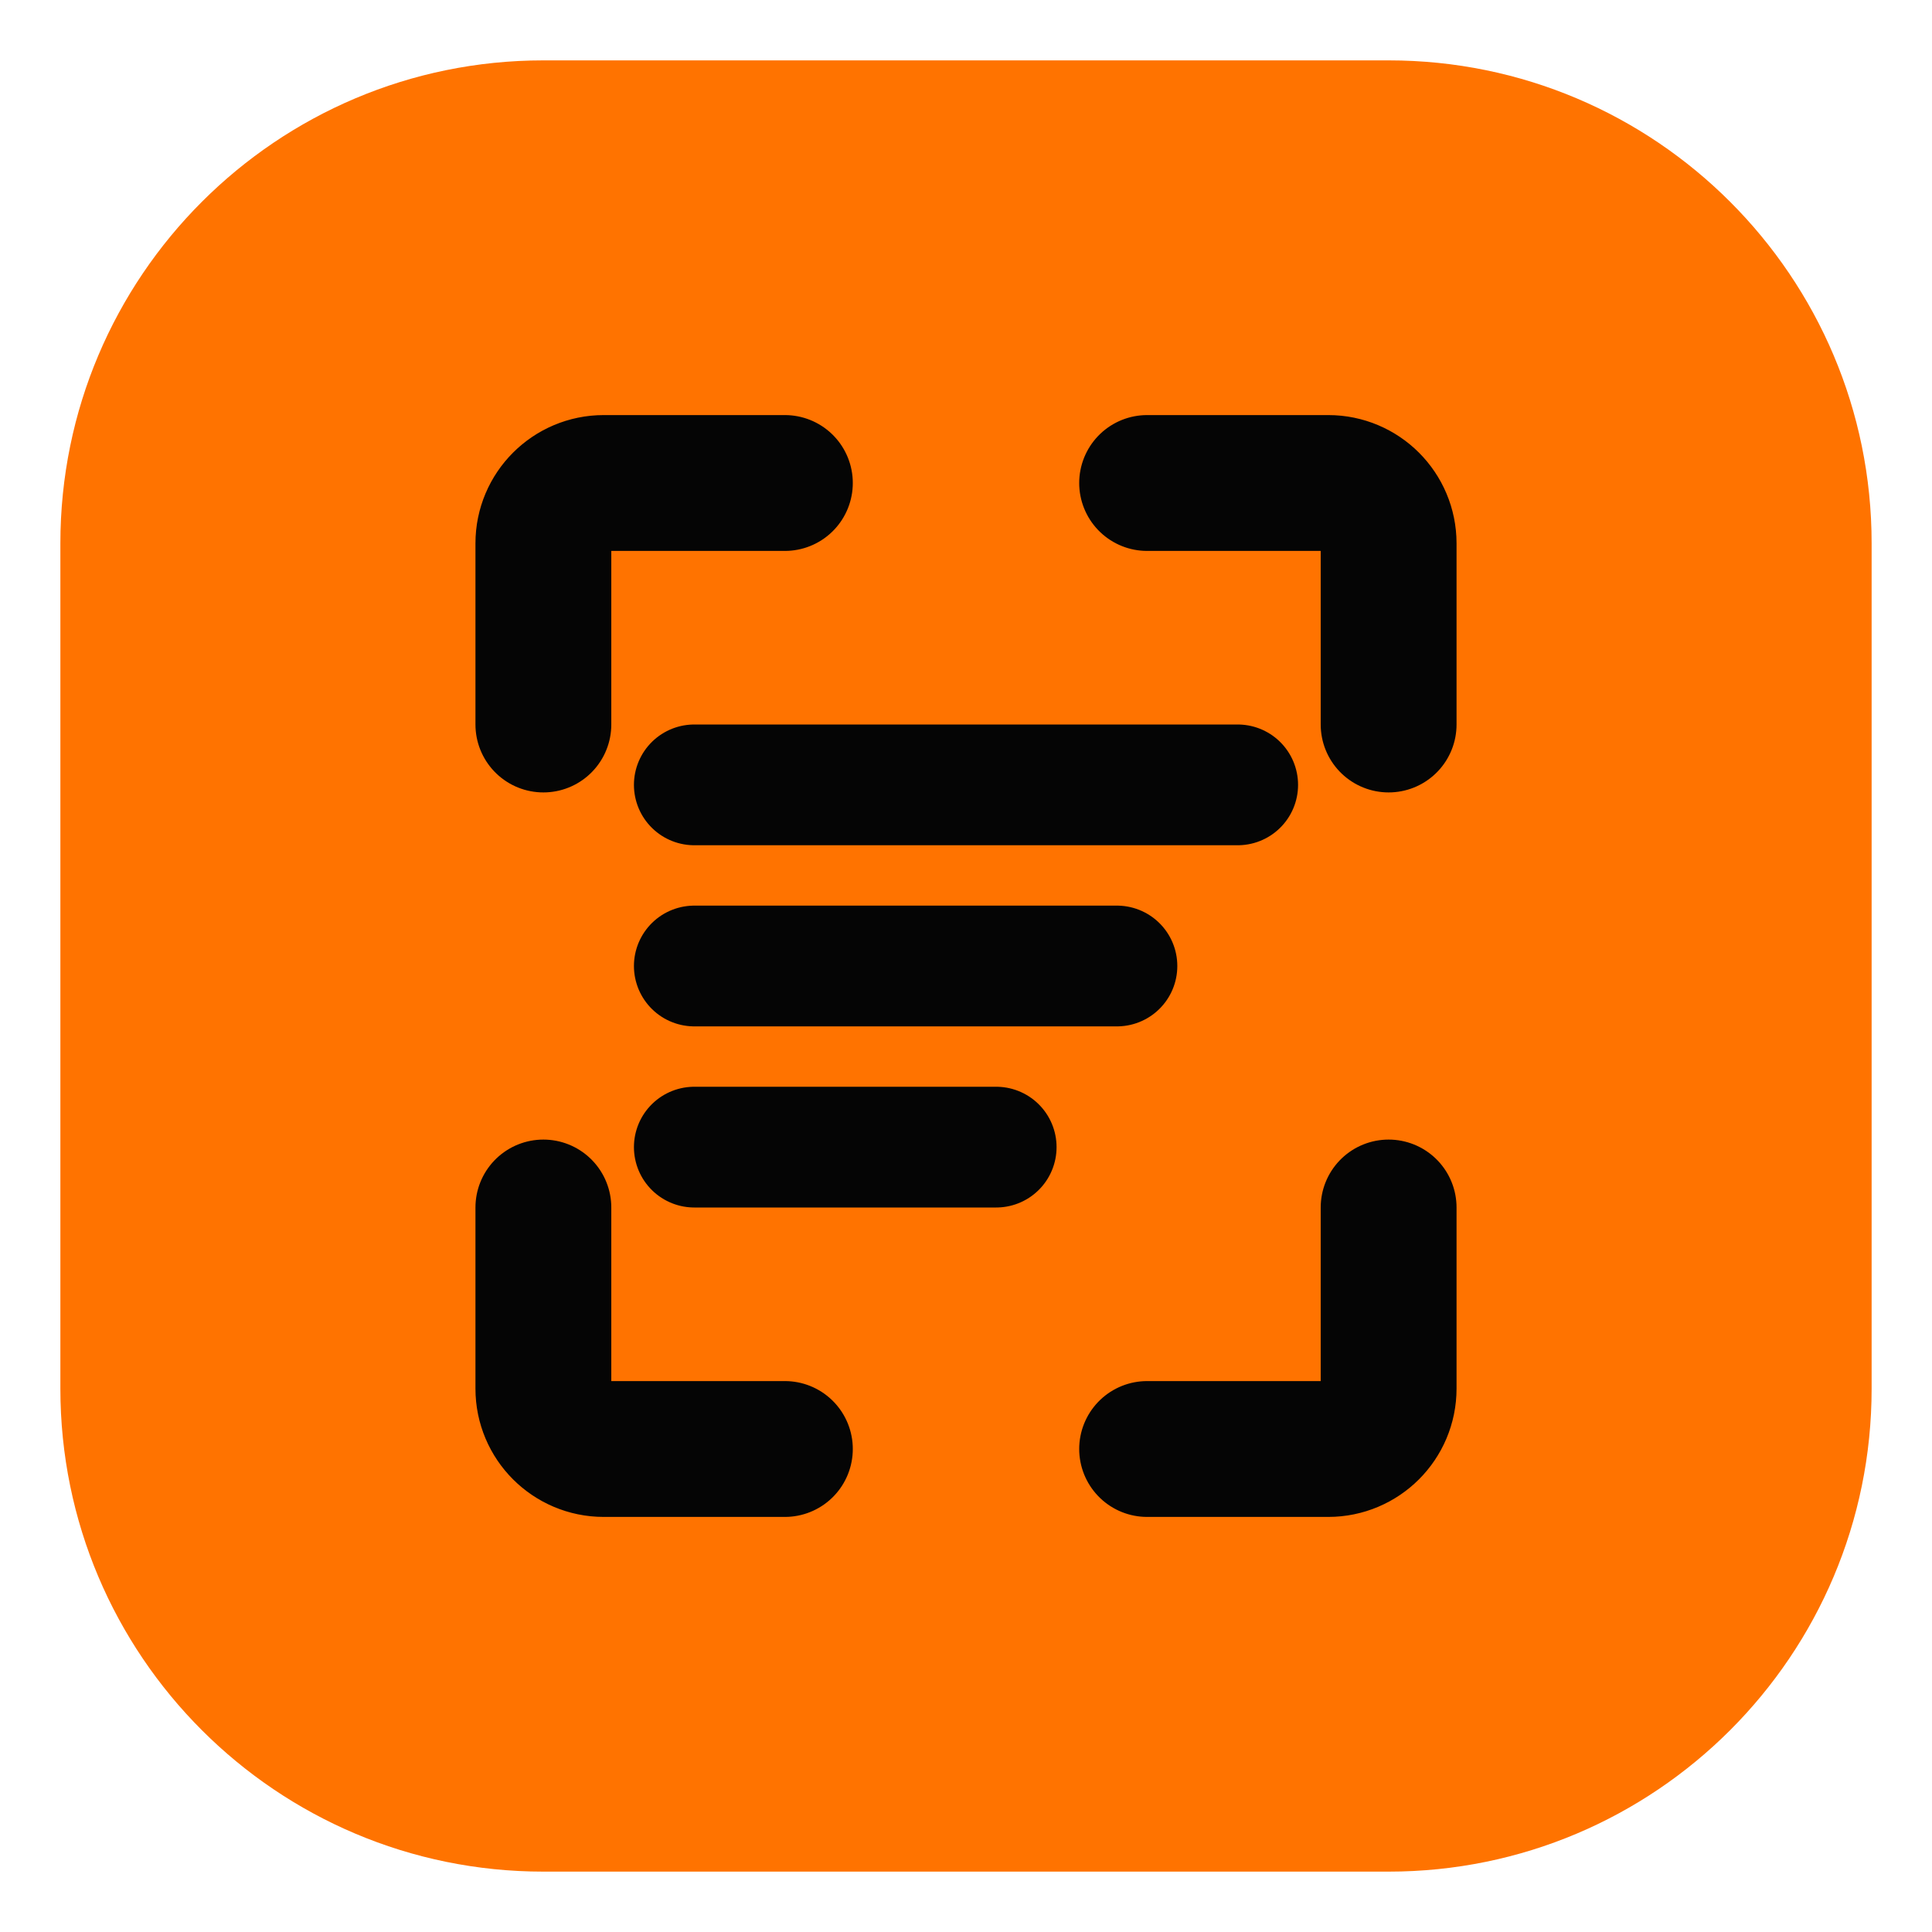
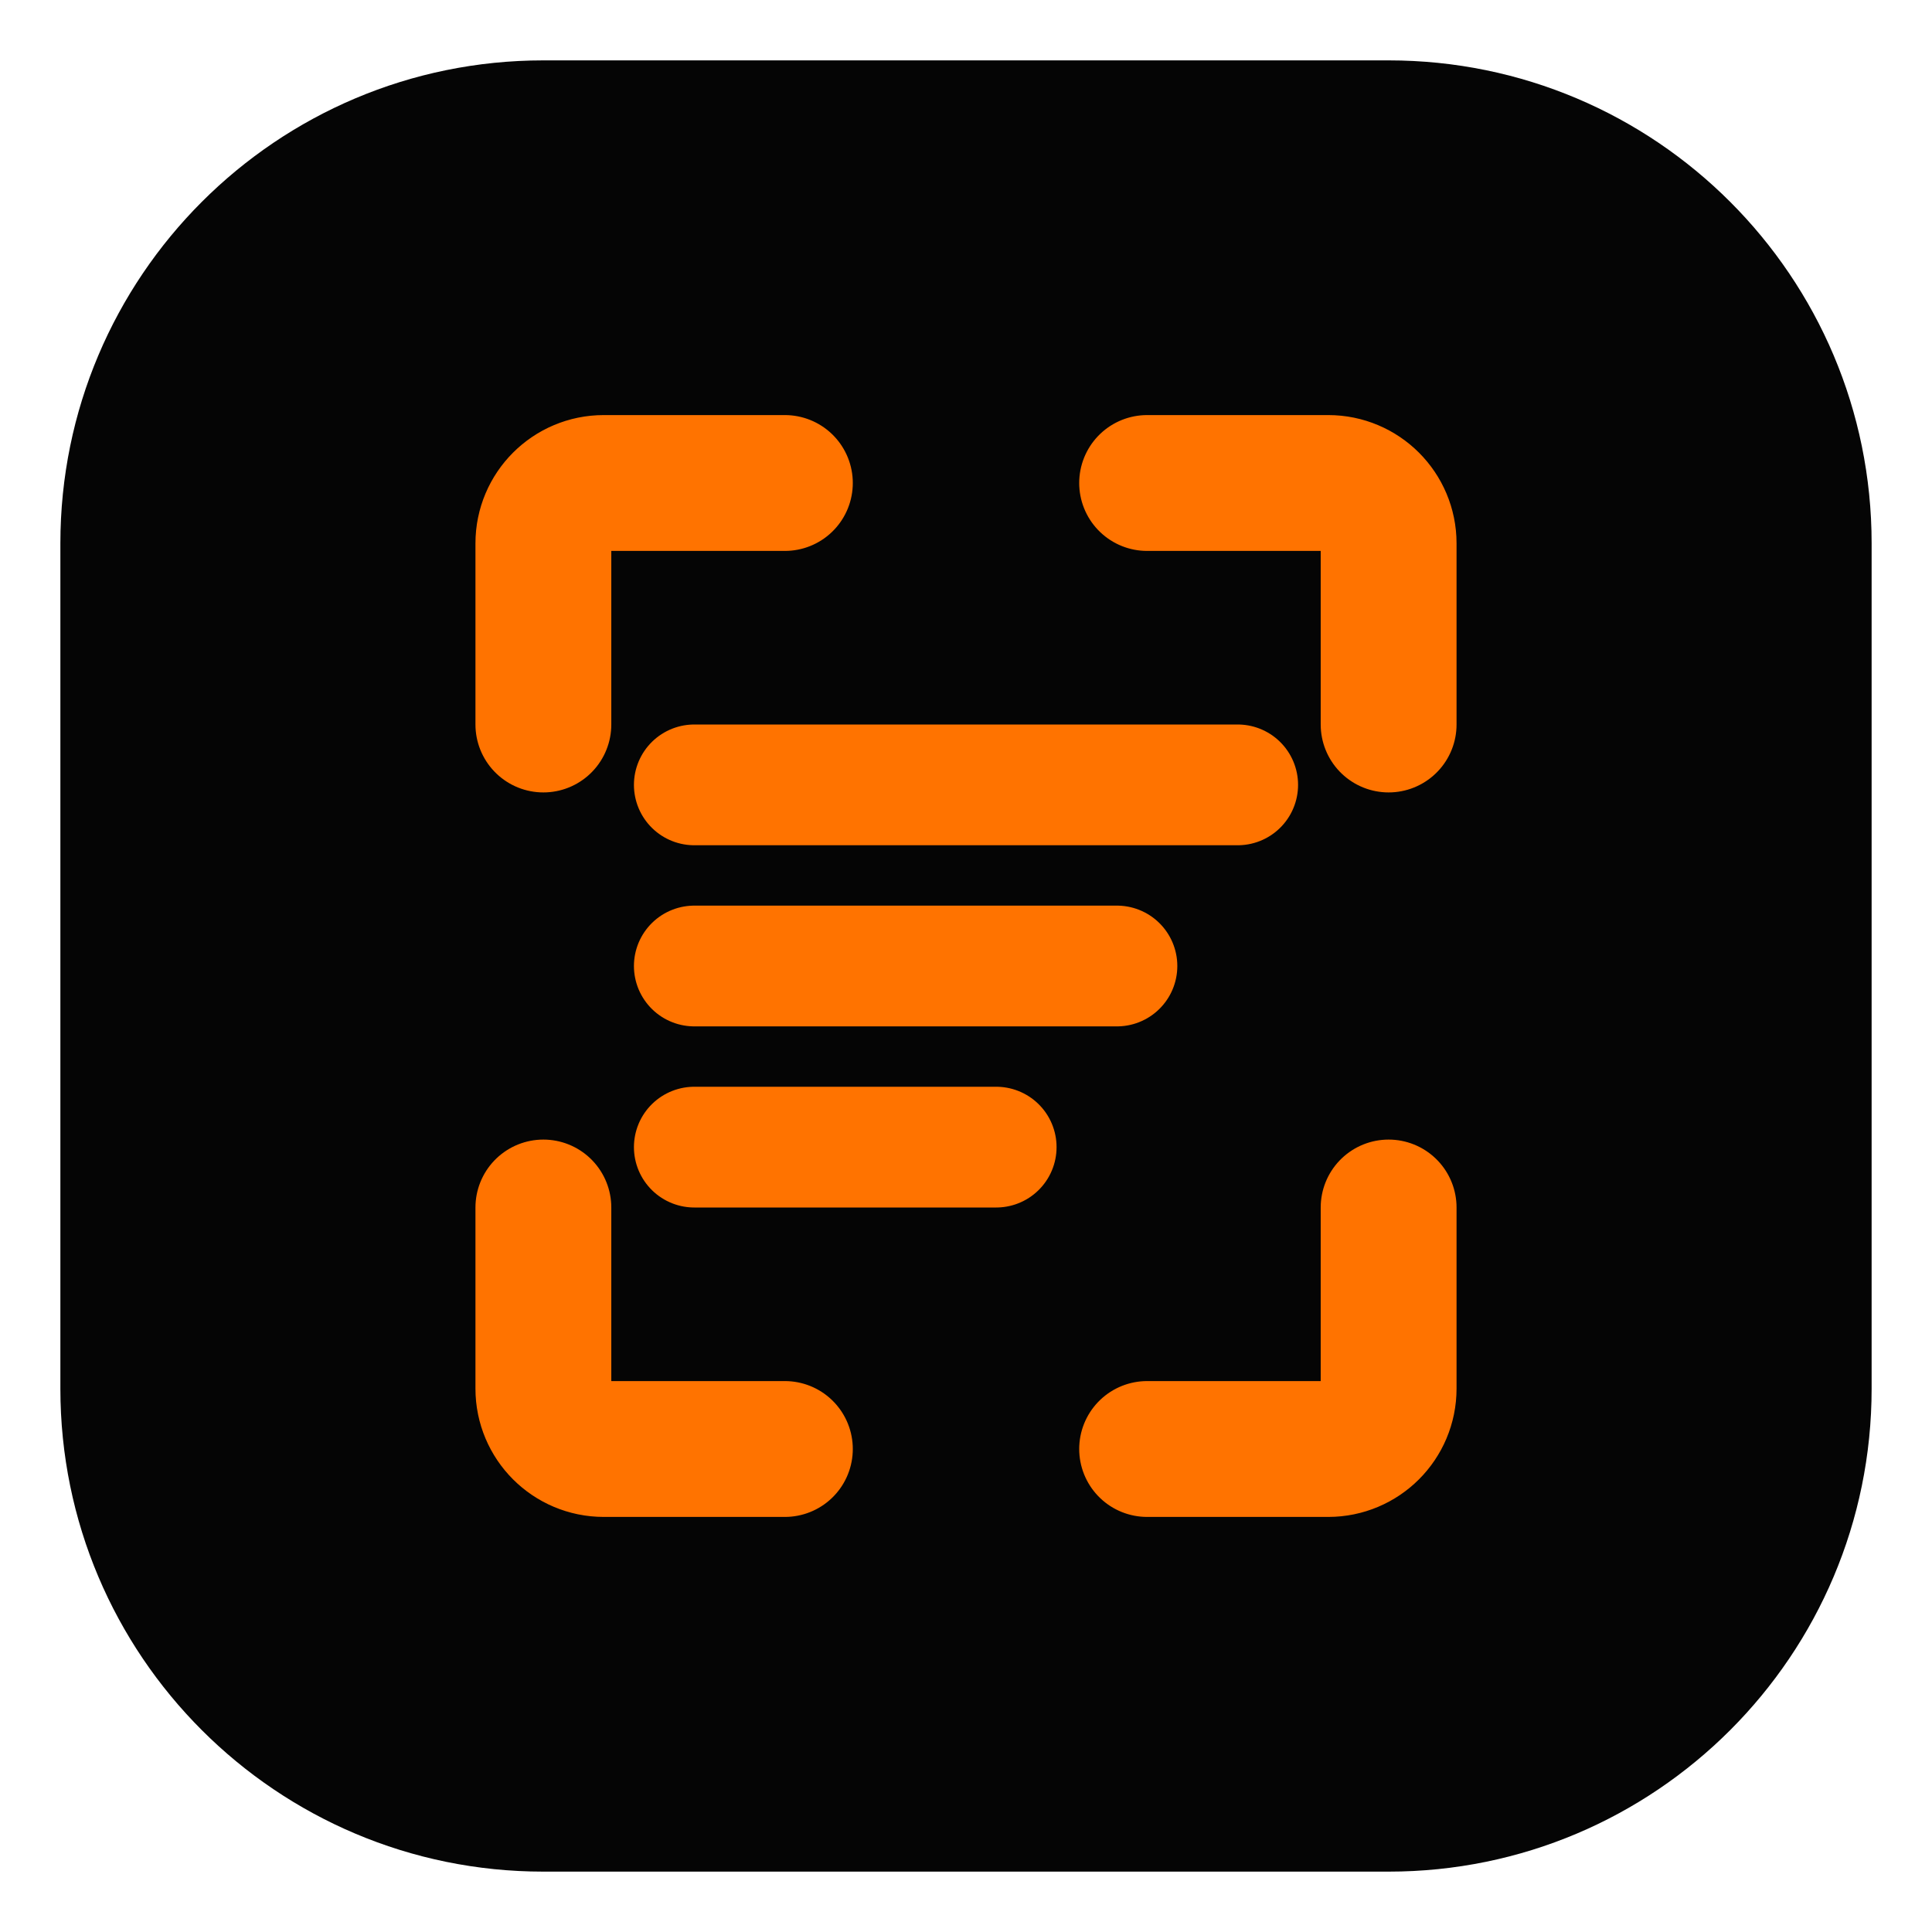
<svg xmlns="http://www.w3.org/2000/svg" viewBox="0 0 64 64" fill="none">
-   <rect x="2" y="2" width="60" height="60" rx="16" fill="#ff7300" />
-   <path d="M18 24V18a2 2 0 0 1 2-2h6M38 16h6a2 2 0 0 1 2 2v6M46 40v6a2 2 0 0 1-2 2h-6M26 48h-6a2 2 0 0 1-2-2v-6" stroke="#050505" stroke-width="4.5" stroke-linecap="round" stroke-linejoin="round" />
-   <path d="M23 26h18M23 32h14M23 38h10" stroke="#050505" stroke-width="4" stroke-linecap="round" />
+   <rect x="2" y="2" width="60" height="60" rx="16" fill="#050505" />
+   <path d="M18 24V18a2 2 0 0 1 2-2h6M38 16h6a2 2 0 0 1 2 2v6M46 40v6a2 2 0 0 1-2 2h-6M26 48h-6a2 2 0 0 1-2-2v-6" stroke="#ff7300" stroke-width="4.5" stroke-linecap="round" stroke-linejoin="round" />
+   <path d="M23 26h18M23 32h14M23 38h10" stroke="#ff7300" stroke-width="4" stroke-linecap="round" />
</svg>
